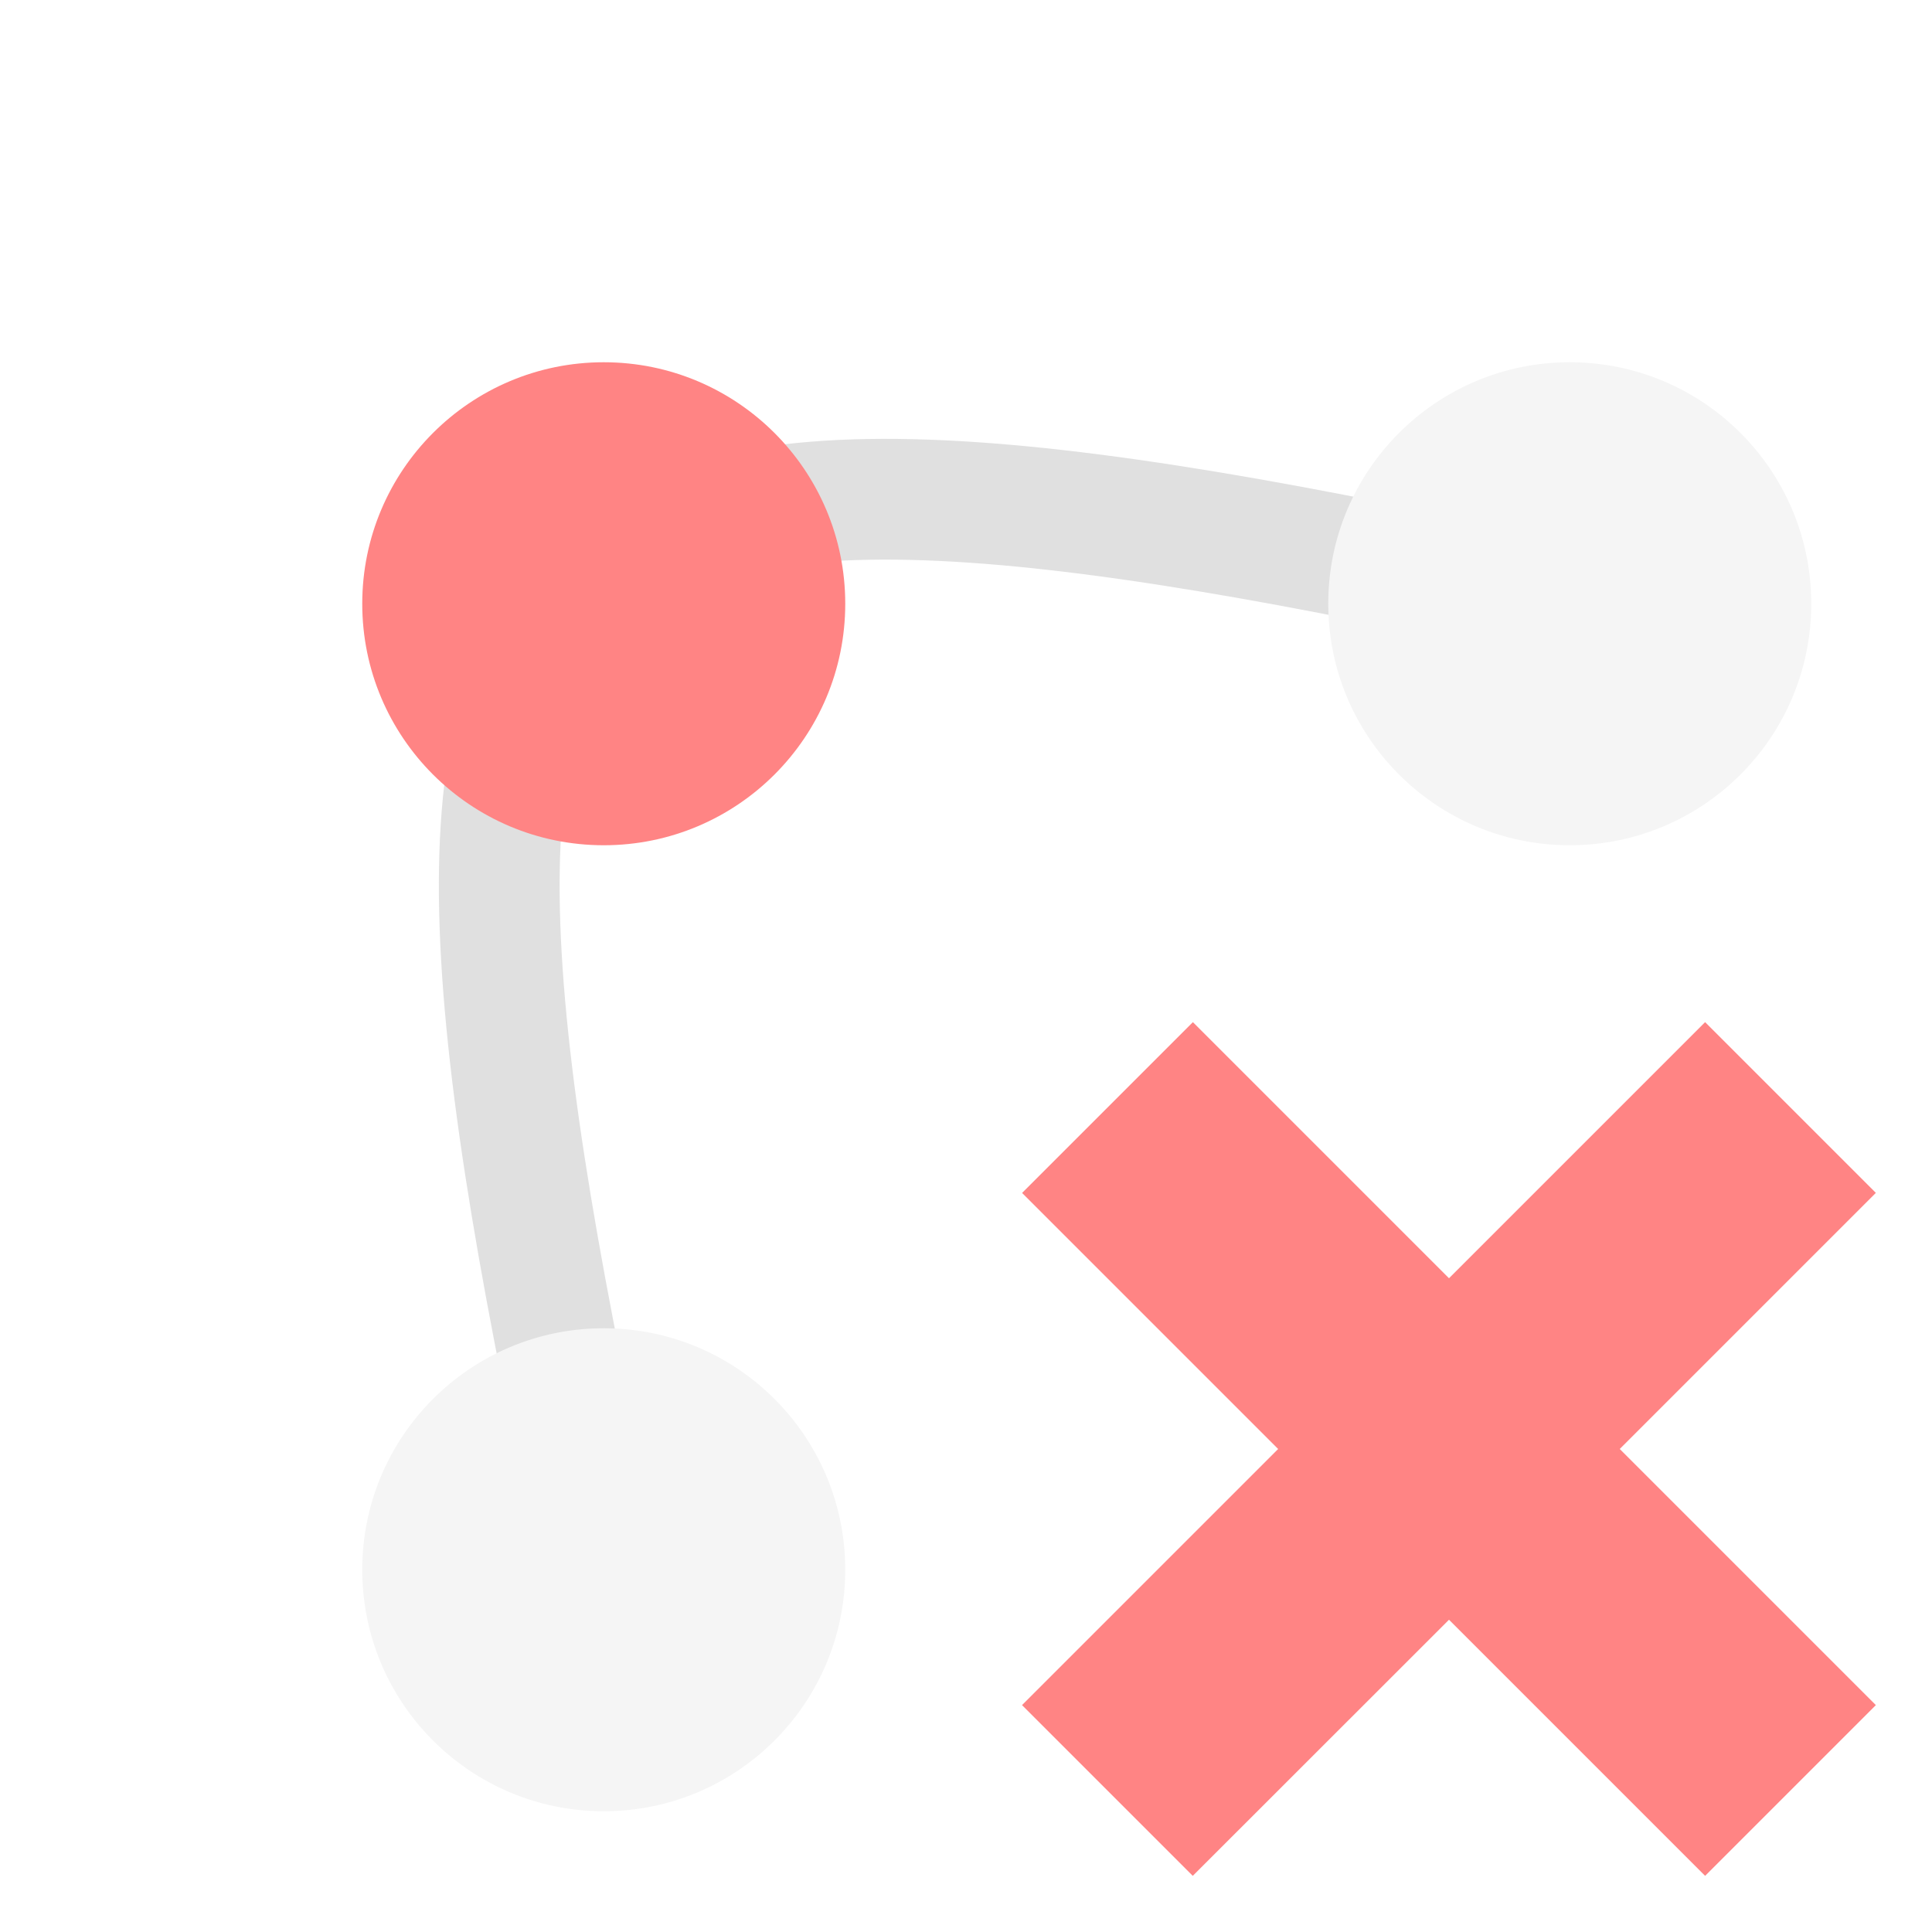
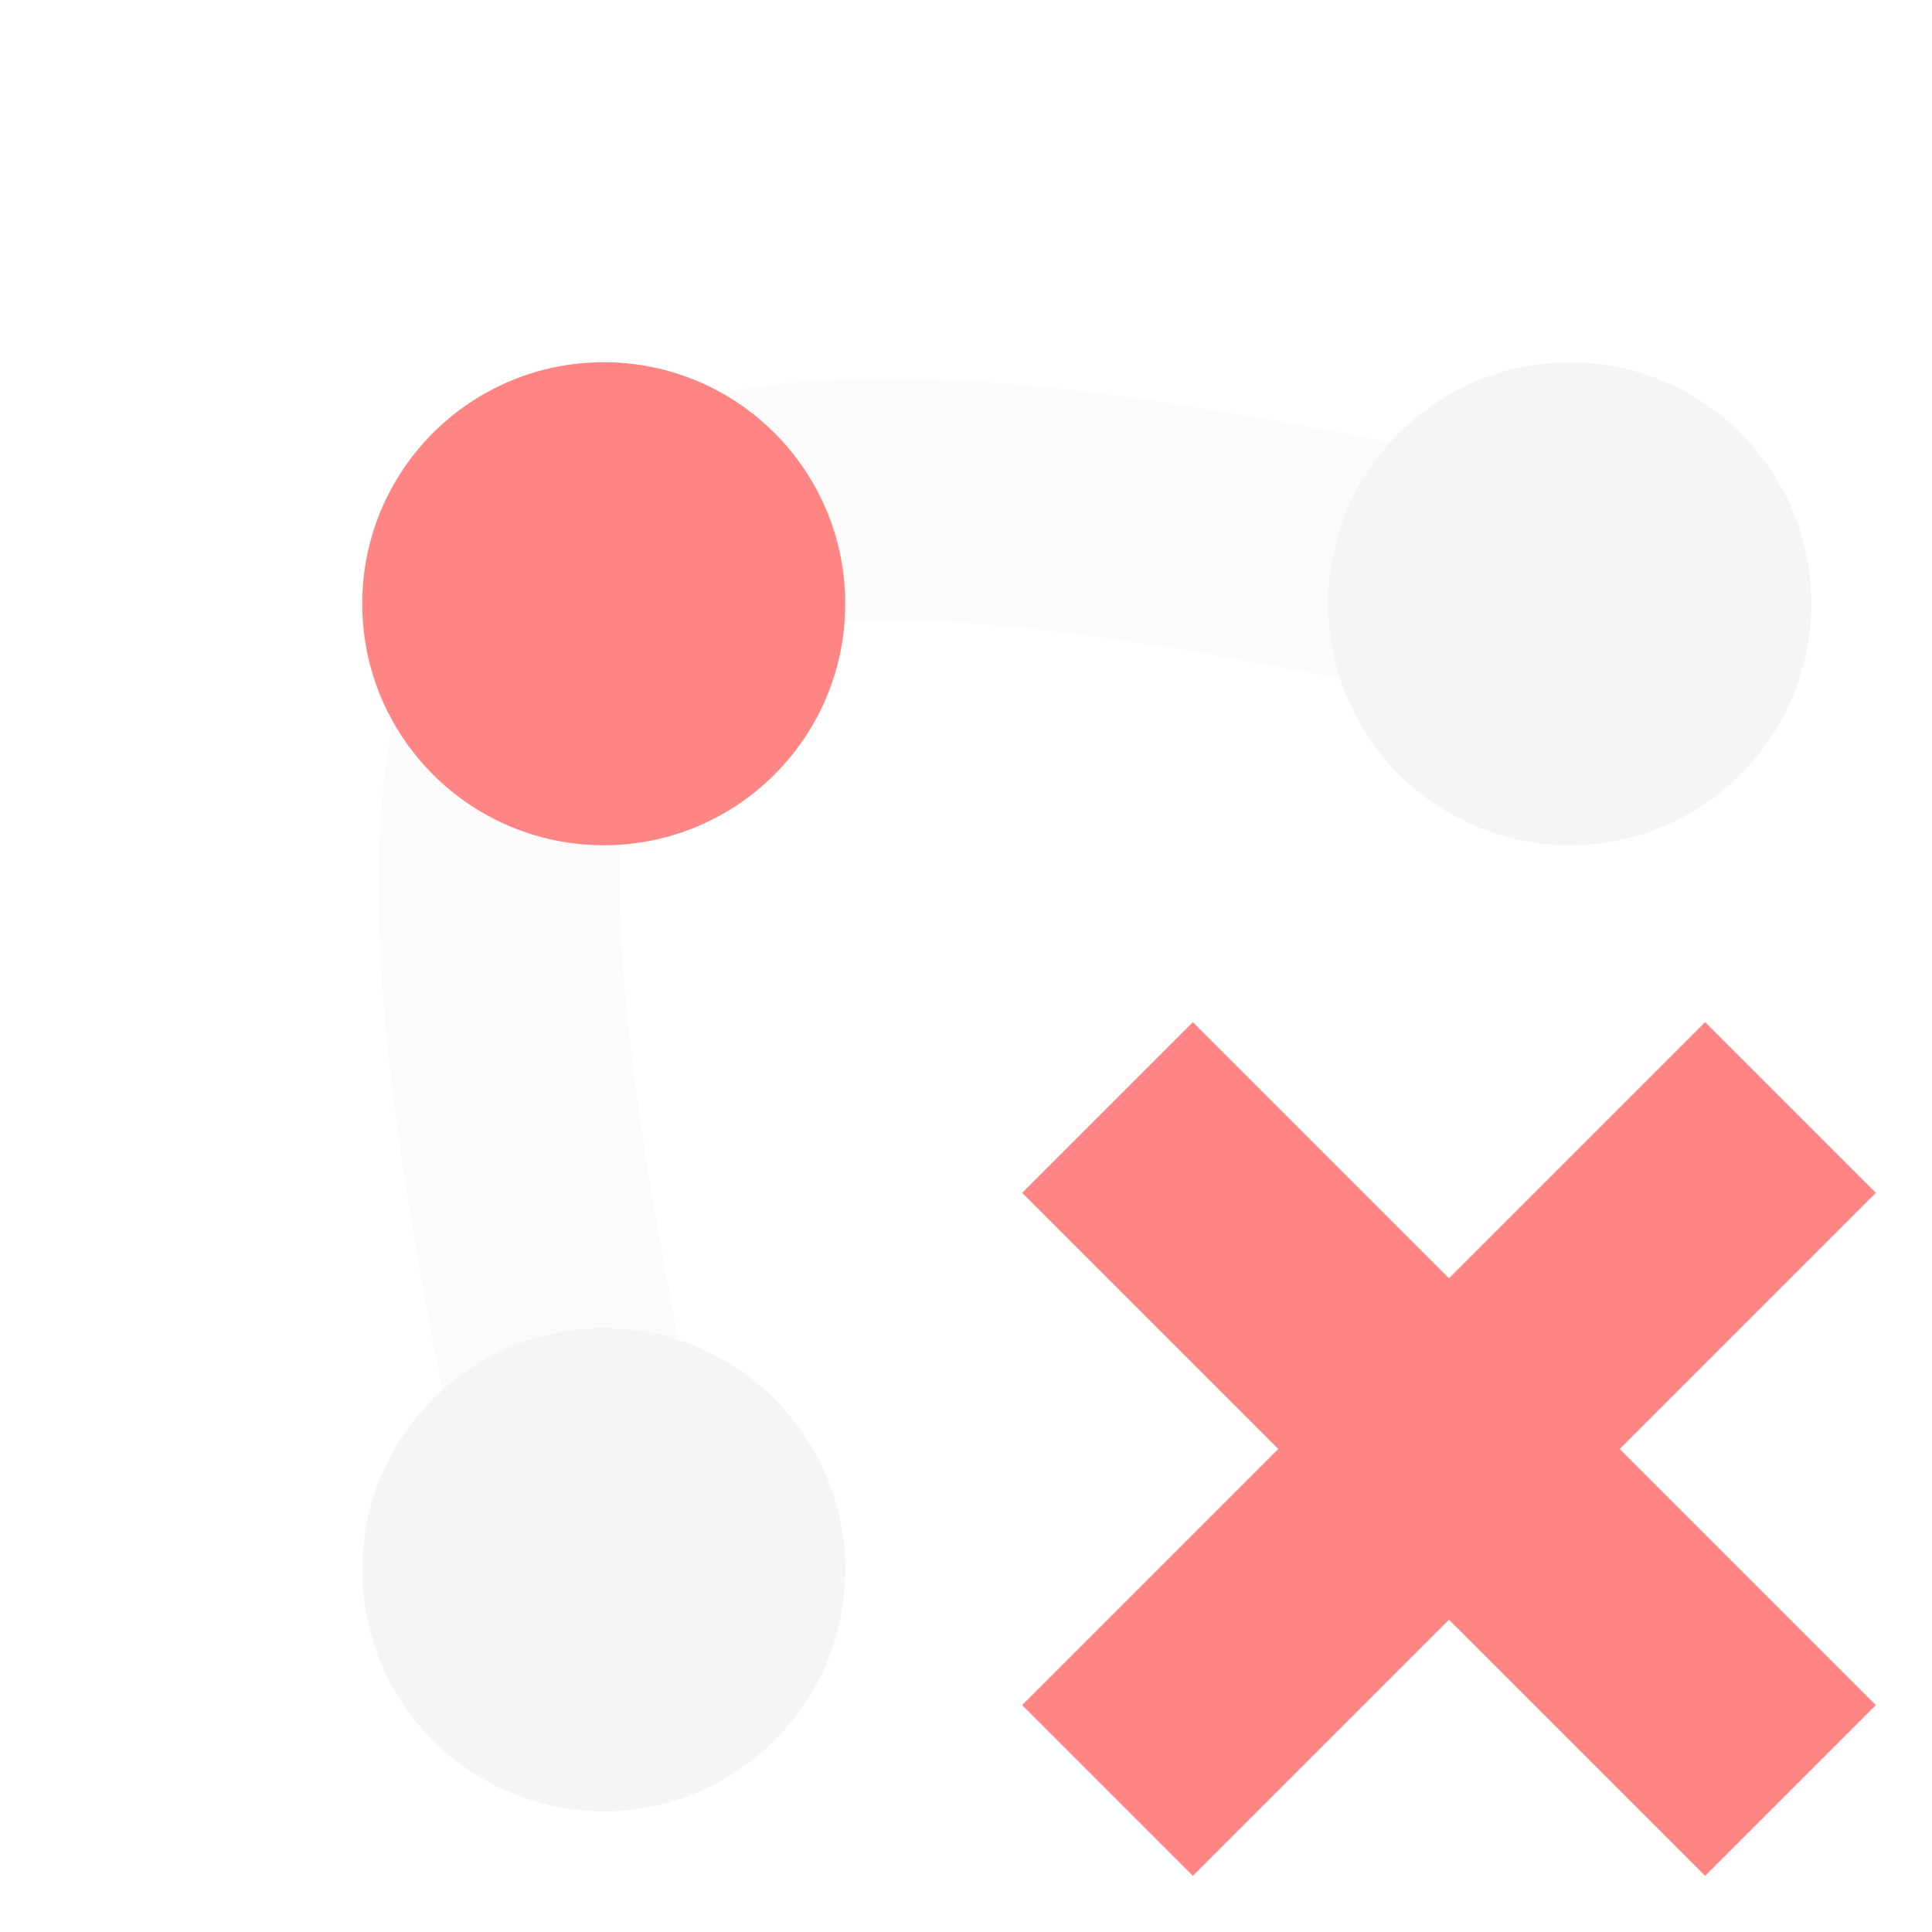
<svg xmlns="http://www.w3.org/2000/svg" width="16" height="16" viewBox="0 0 16 16" id="svg2" version="1.1">
  <defs id="defs4" />
  <g id="layer1" transform="translate(0,-1036.362)">
-     <path style="fill:none;fill-rule:evenodd;stroke:#e0e0e0;stroke-width:1;stroke-linecap:butt;stroke-linejoin:miter;stroke-miterlimit:4;stroke-dasharray:none;stroke-opacity:1" d="m 5,1049.362 c -2,-9 -1,-10 8,-8" id="path4147" />
-     <circle style="opacity:1;fill:#ff8484;fill-opacity:1;stroke:none;stroke-width:2;stroke-linecap:round;stroke-linejoin:round;stroke-miterlimit:4;stroke-dasharray:none;stroke-dashoffset:0;stroke-opacity:1" id="circle4149" cx="5" cy="1041.362" r="2" />
-     <circle style="opacity:1;fill:#f5f5f5;fill-opacity:1;stroke:none;stroke-width:2;stroke-linecap:round;stroke-linejoin:round;stroke-miterlimit:4;stroke-dasharray:none;stroke-dashoffset:0;stroke-opacity:1" id="path4143" cx="5" cy="1049.362" r="2" />
-     <circle r="2" cy="1041.362" cx="13" id="circle4145" style="opacity:1;fill:#f5f5f5;fill-opacity:1;stroke:none;stroke-width:2;stroke-linecap:round;stroke-linejoin:round;stroke-miterlimit:4;stroke-dasharray:none;stroke-dashoffset:0;stroke-opacity:1" />
-     <path style="opacity:1;fill:#ff8484;fill-opacity:1;stroke:none;stroke-width:1;stroke-linecap:round;stroke-linejoin:round;stroke-miterlimit:4;stroke-dasharray:none;stroke-dashoffset:0;stroke-opacity:1" d="m 8.464,1046.241 2.121,2.121 -2.121,2.121 1.414,1.414 L 12,1049.776 l 2.121,2.121 1.414,-1.414 -2.121,-2.121 2.121,-2.121 -1.414,-1.414 -2.121,2.121 -2.121,-2.121 -1.414,1.414 z" id="rect4139" />
+     <path style="fill:none;fill-rule:evenodd;stroke:#f5f5f5;stroke-width:2;stroke-linecap:butt;stroke-linejoin:miter;stroke-miterlimit:4;stroke-dasharray:none;stroke-opacity:0.392" d="m 5,1049.362 c -2,-9 -1,-10 8,-8" id="path4147" />
+     <path style="opacity:1;fill:#ff8484;fill-opacity:1;stroke:none;stroke-width:2;stroke-linecap:round;stroke-linejoin:round;stroke-miterlimit:4;stroke-dasharray:none;stroke-dashoffset:0;stroke-opacity:1" d="m 5,1039.362 a 2,2 0 0 0 -2,2 2,2 0 0 0 2,2 2,2 0 0 0 2,-2 2,2 0 0 0 -2,-2 z m 4.879,5.465 -1.414,1.414 2.121,2.121 -2.121,2.121 1.414,1.414 L 12,1049.776 l 2.121,2.121 1.414,-1.414 -2.121,-2.121 2.121,-2.121 -1.414,-1.414 L 12,1046.948 Z" id="circle4149" />
+     <path style="opacity:1;fill:#f5f5f5;fill-opacity:1;stroke:none;stroke-width:2;stroke-linecap:round;stroke-linejoin:round;stroke-miterlimit:4;stroke-dasharray:none;stroke-dashoffset:0;stroke-opacity:1" d="m 13,1039.362 a 2,2 0 0 0 -2,2 2,2 0 0 0 2,2 2,2 0 0 0 2,-2 2,2 0 0 0 -2,-2 z m -8,8 a 2,2 0 0 0 -2,2 2,2 0 0 0 2,2 2,2 0 0 0 2,-2 2,2 0 0 0 -2,-2 z" id="path4143" />
  </g>
</svg>
